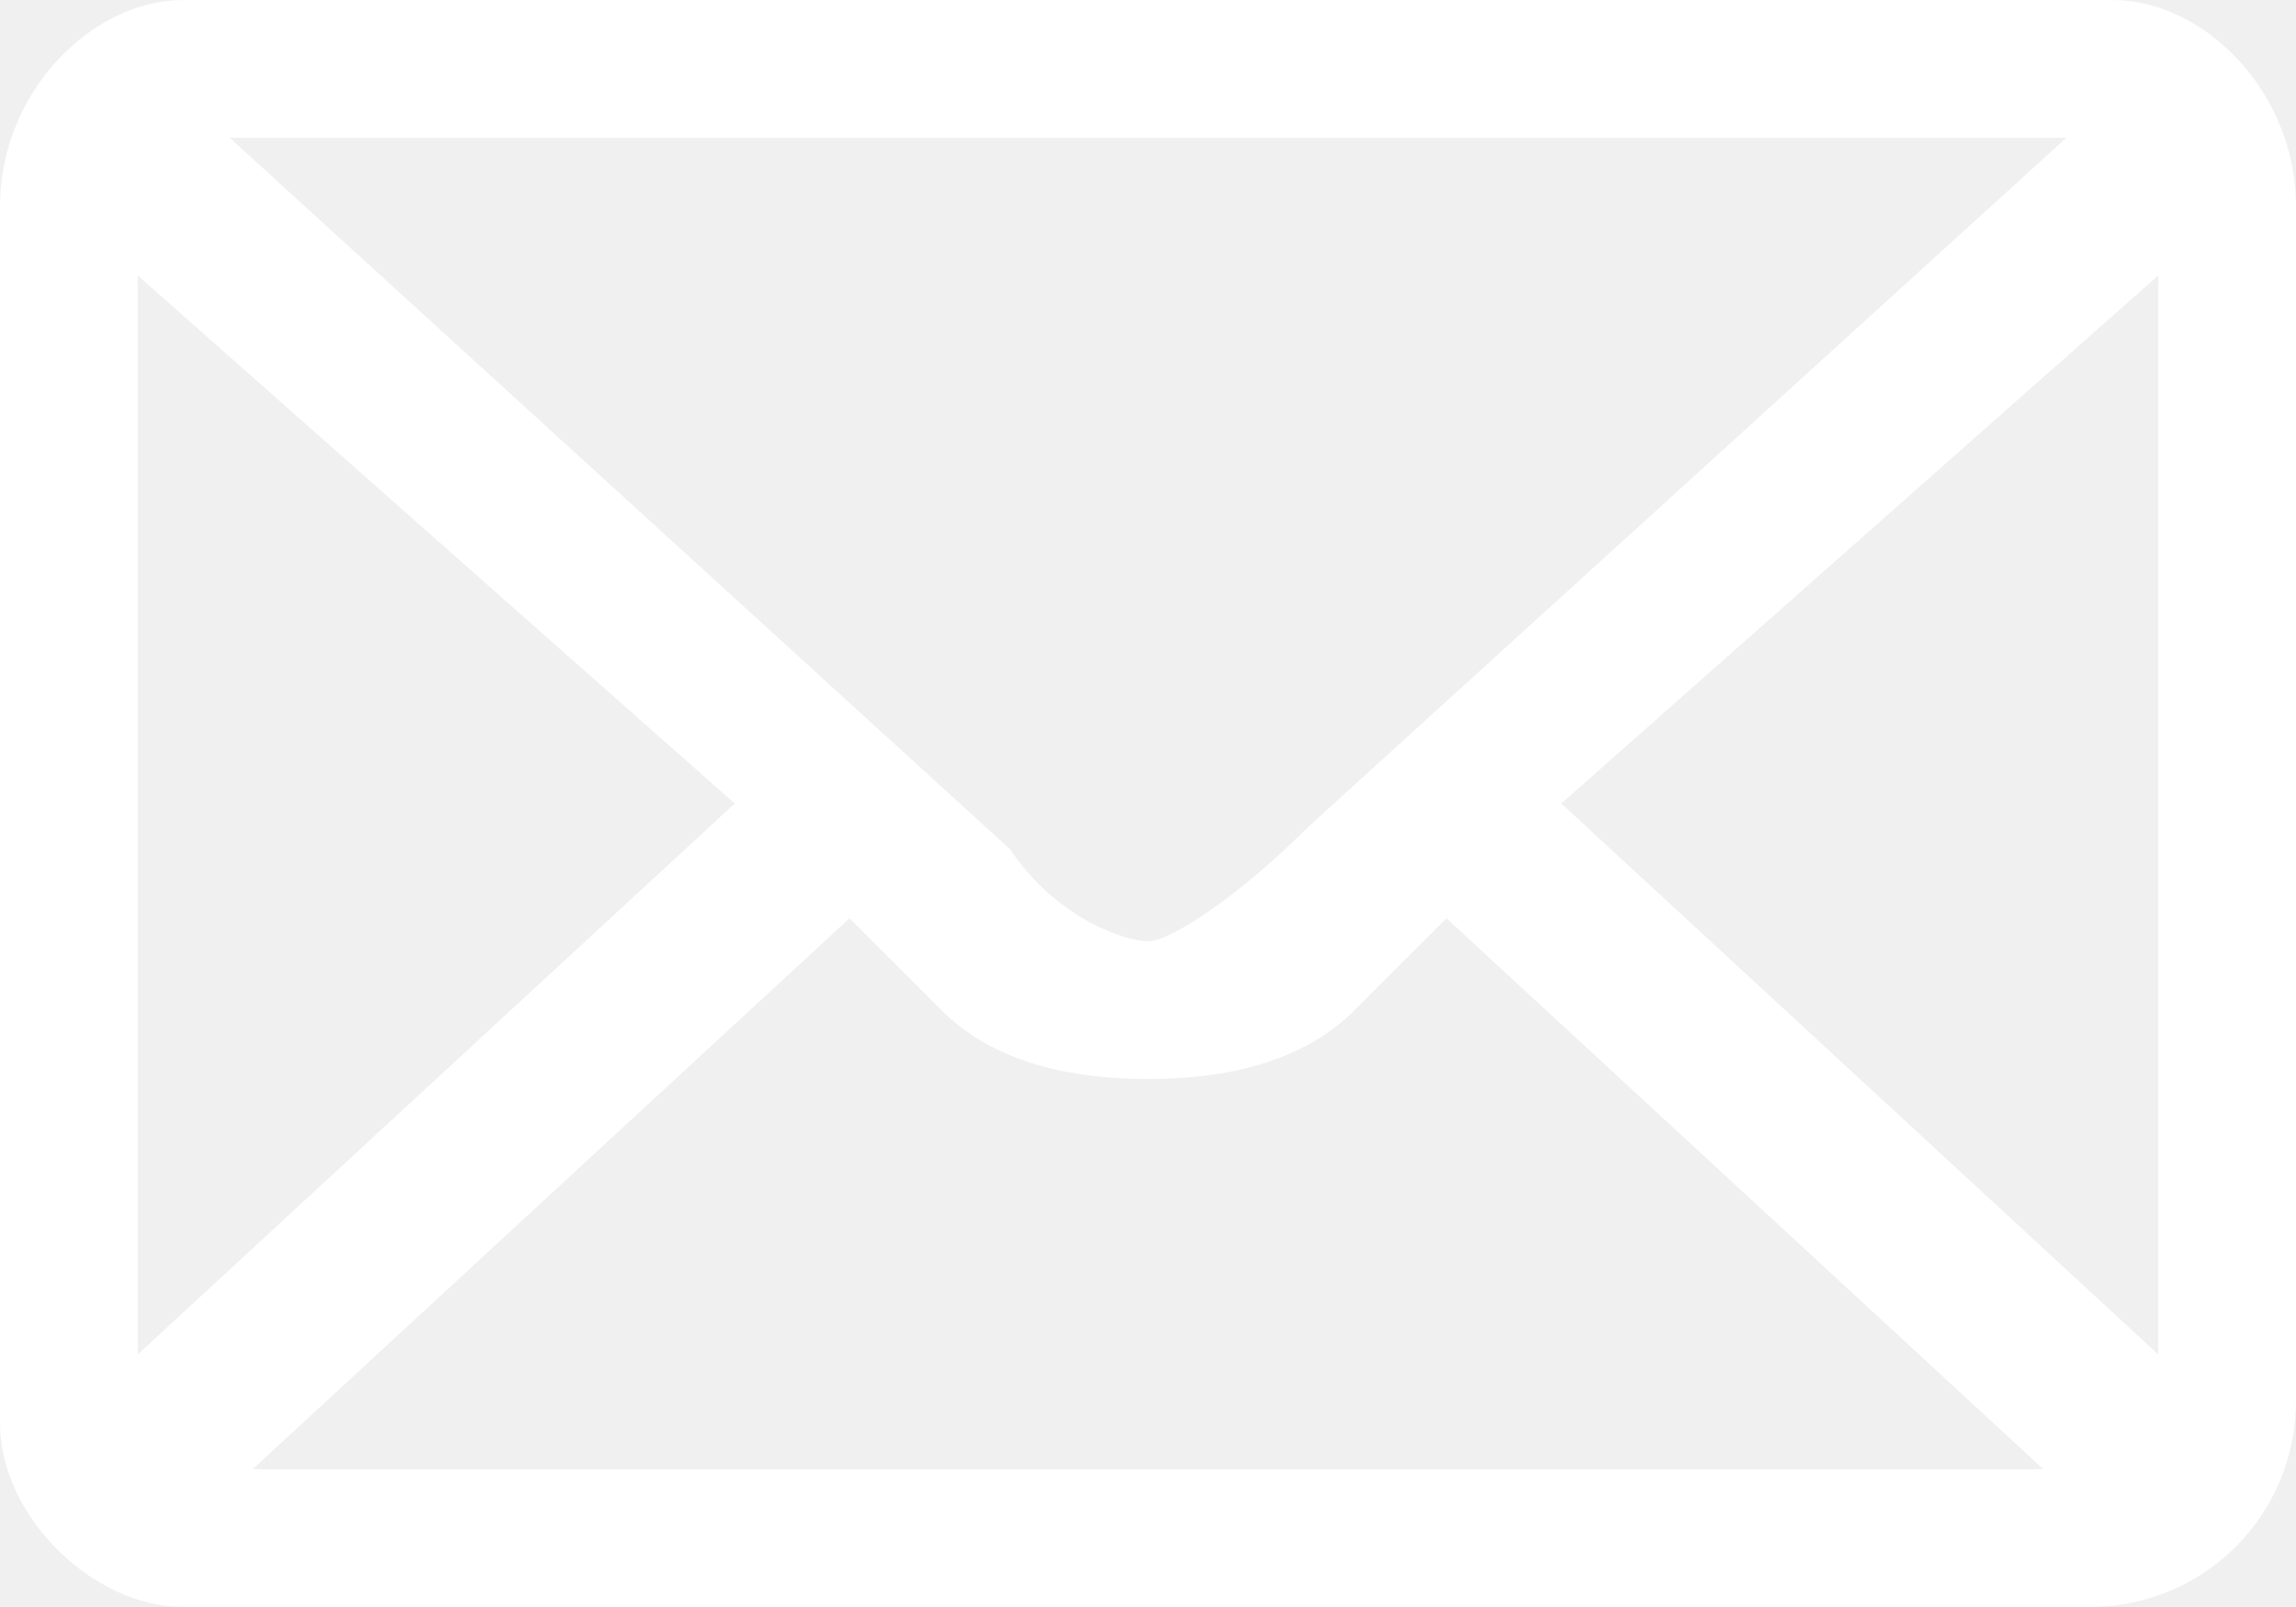
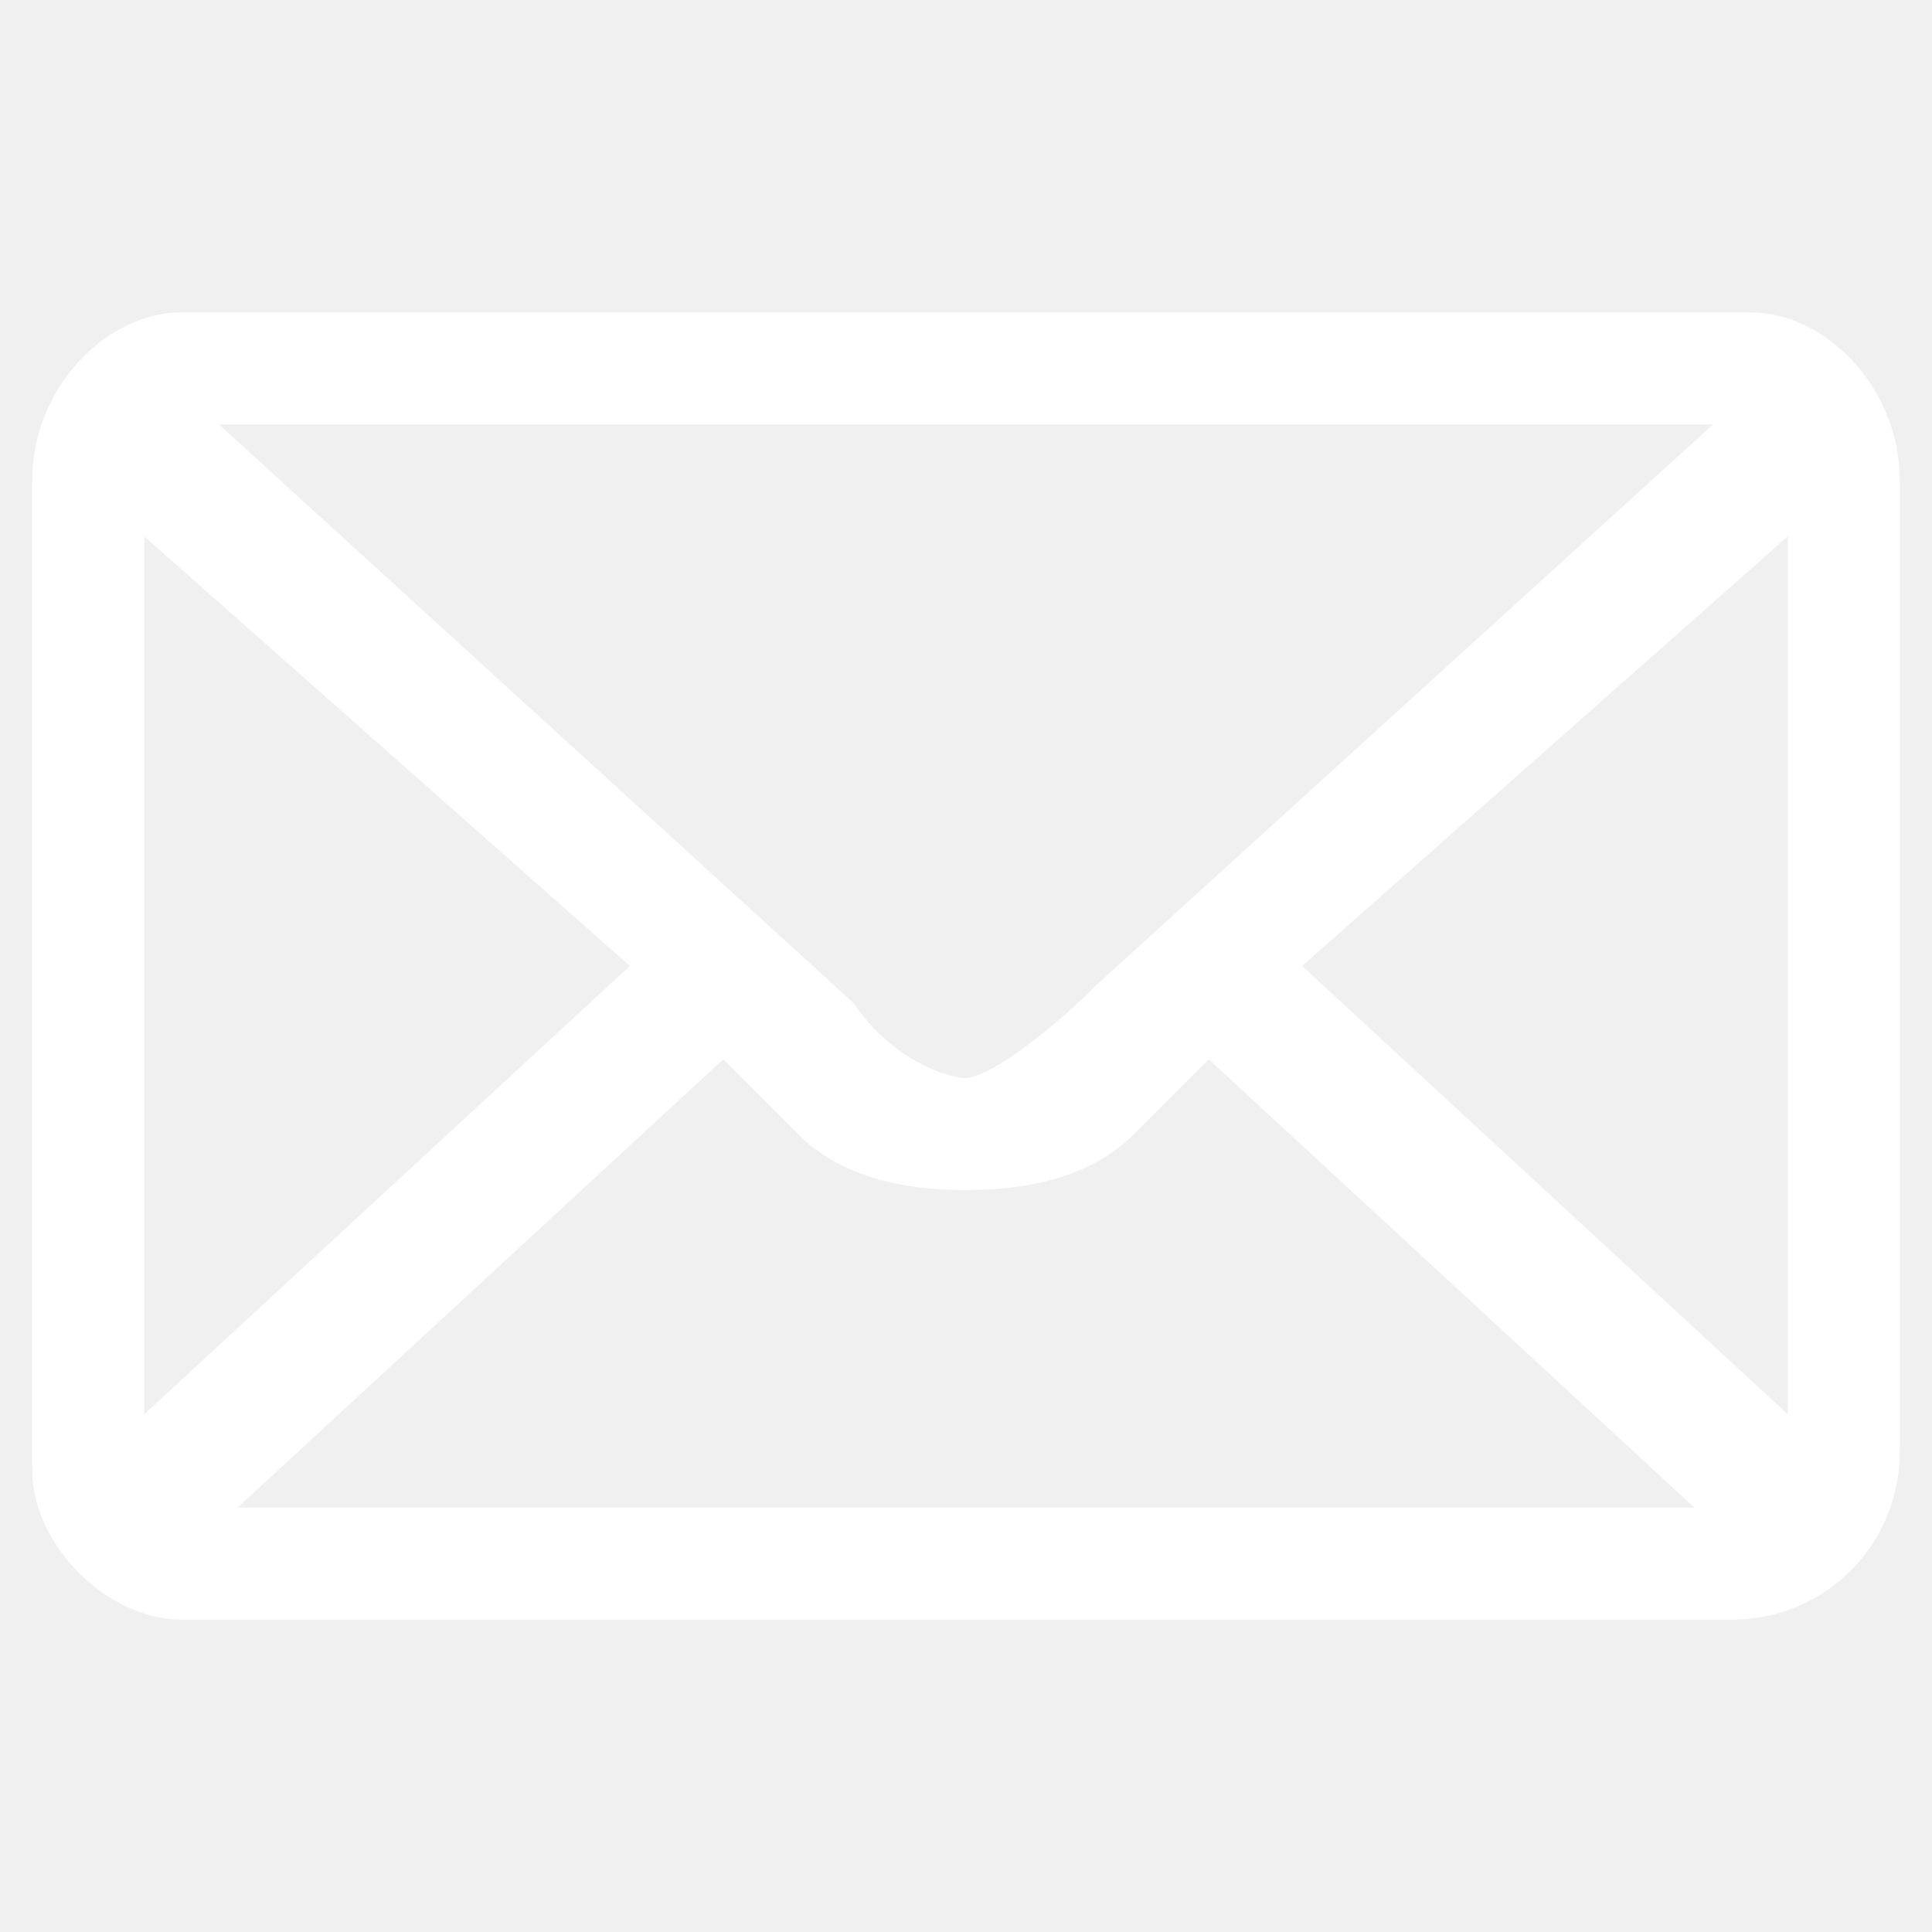
- <svg xmlns="http://www.w3.org/2000/svg" version="1.1" id="Layer_1" x="0px" y="0px" viewBox="0 0 10 7" enable-background="new 0 0 10 7" xml:space="preserve">
-   <path fill="#FFFFFF" d="M9.2,0H0.8C0.4,0,0,0.4,0,0.9v5.3C0,6.6,0.4,7,0.8,7h8.3C9.6,7,10,6.6,10,6.1V0.9C10,0.4,9.6,0,9.2,0z   M9,0.6l-3.3,3C5.4,3.9,5.1,4.1,5,4.1c-0.1,0-0.4-0.1-0.6-0.4L1,0.6H9z M0.6,5.9V1.2l2.6,2.3L0.6,5.9z M1.1,6.4L3.7,4l0.4,0.4  C4.3,4.6,4.6,4.7,5,4.7c0.4,0,0.7-0.1,0.9-0.3L6.3,4l2.6,2.4H1.1z M9.4,5.9L6.8,3.5l2.6-2.3V5.9z" />
+ <svg xmlns="http://www.w3.org/2000/svg" version="1.1" id="Layer_2" x="0px" y="0px" width="100px" height="100px" viewBox="0 0 100 100" enable-background="new 0 0 100 100" xml:space="preserve">
+   <path fill="#FFFFFF" d="M90.6,16.167H9.4c-3.867,0-7.733,3.867-7.733,8.7V76.1c0,3.867,3.867,7.733,7.733,7.733h80.232  c4.834,0,8.7-3.866,8.7-8.7V24.867C98.333,20.034,94.467,16.167,90.6,16.167z M88.666,21.967l-31.899,29  c-2.9,2.899-5.8,4.833-6.767,4.833s-3.867-0.967-5.8-3.866L11.333,21.967H88.666z M7.467,73.2V27.767L32.6,50L7.467,73.2z   M12.3,78.033l25.133-23.2L41.3,58.7c1.933,1.933,4.833,2.899,8.7,2.899c3.866,0,6.767-0.967,8.7-2.899l3.866-3.867l25.134,23.2  H12.3z M92.533,73.2L67.399,50l25.134-22.233V73.2z" />
</svg>
